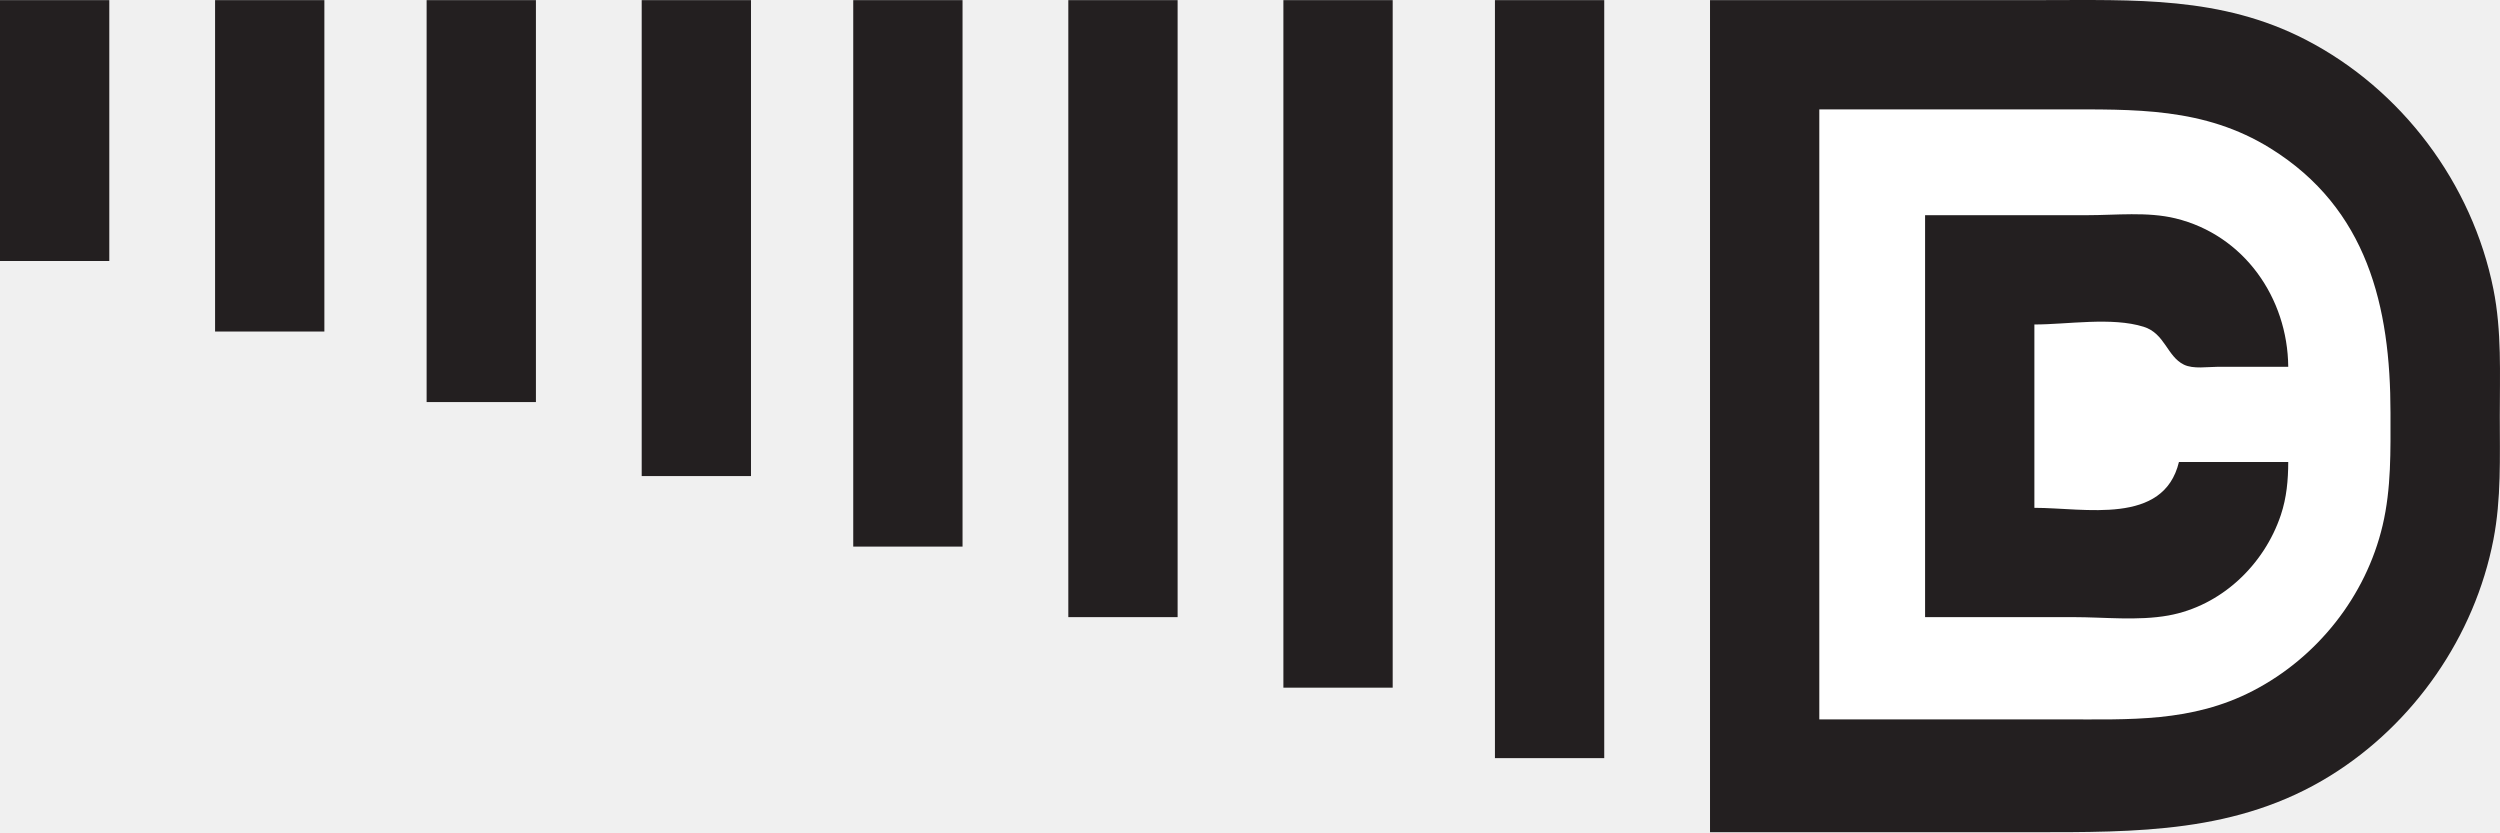
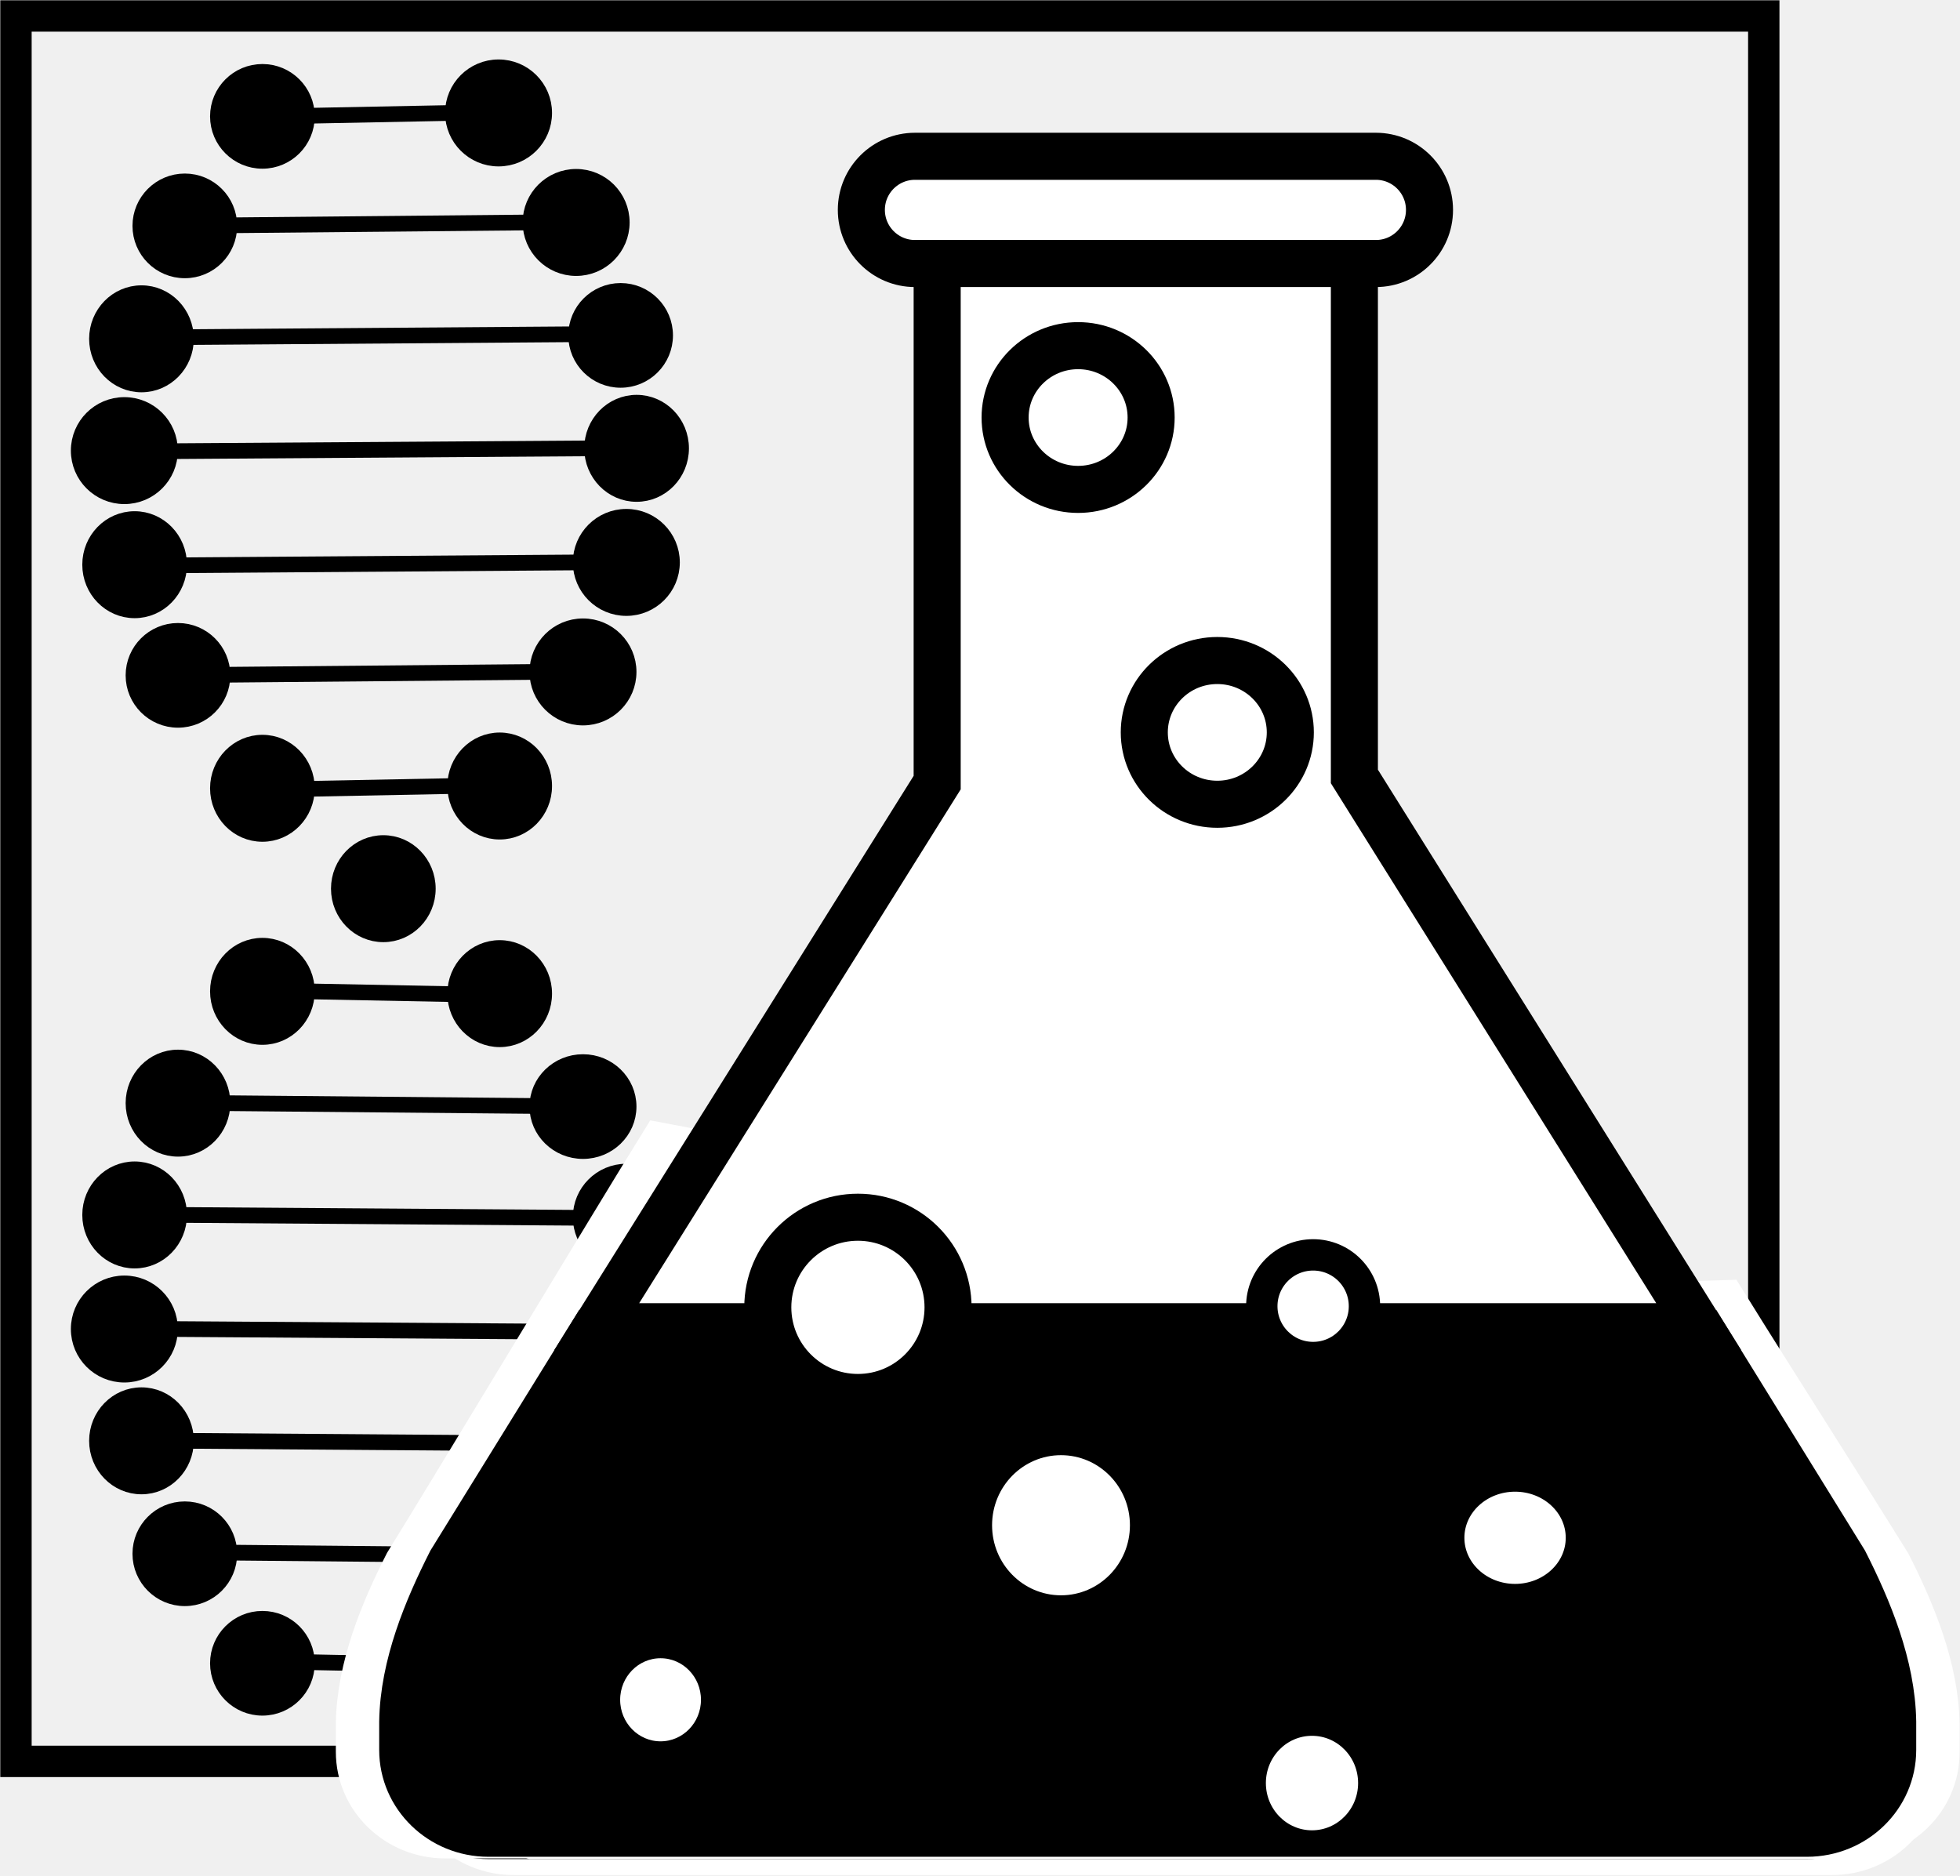
- <svg xmlns="http://www.w3.org/2000/svg" version="1.1" id="Layer_1_2_" width="177.265" height="59.008">
-   <defs id="defs3606" />
-   <path style="fill:#ffffff;stroke:none" d="m 377.185,-71.886 0,2 45,0 c 16.607,0 33.569,0.306 49,7.312 9.35,4.246 17.36,10.667 22.475,19.688 12.397,21.865 4.995,51.747 -16.475,64.547 -11.731,6.994 -24.677,8.625 -38,9.543 -20.598,1.418 -41.324,0.91 -62,0.91 l 0,47 c 3.337,-3.967 5.807,-8.339 10.001,-11.606 8.25,-6.428 20.171,-6.498 29.999,-5.343 4.718,0.554 19.302,3.864 17.248,10.953 -0.802,2.768 -4.228,6.772 -7.252,7.035 -2.752,0.238 -5.49,-2.322 -7.996,-3.189 -8.005,-2.769 -23.656,-3.279 -26.413,7.154 -1.829,6.919 3.141,11.863 9.413,13.315 9.082,2.103 19.27,0.393 25,-7.319 2.583,2.638 9.098,7.685 7.808,11.96 -1.781,5.898 -11.633,8.206 -16.808,9.116 -14.78,2.601 -35.06,-0.446 -40,-17.076 -1.981,4.72 -1,10.92 -1,16 l 0,32 31,0 0,74 -31,0 0,162 485,0 0,-236 89,0 c 14.402,0 29.704,-1.469 44,0.286 23.229,2.853 46.807,14.301 62.575,31.753 15.726,17.408 26.01,38.469 28.255,61.961 0.723,7.564 0.17,15.404 0.17,23 0,13.504 0.423,26.787 -2.895,40 -8.066,32.114 -31.7,58.372 -62.105,70.988 -10.518,4.365 -21.596,7.004 -33,7.012 3.699,1.552 8.017,1 12,1 l 20,0 74,0 0,-450 -78,0 c 14.746,26.487 34.719,50.853 51.67,76 6.071,9.008 14.11,17.968 18.33,28 l -23,0 c -3.419,0 -7.788,0.668 -10.907,-1.028 -6.115,-3.326 -7.365,-13.685 -14.277,-15.654 -5.282,-1.505 -12.346,-0.318 -17.816,-0.318 -11.293,0 -22.704,-0.482 -33.985,0.019 -9.728,0.432 -9.363,13.09 -17.199,16.378 -3.129,1.312 -7.496,0.603 -10.816,0.603 l -22,0 c 3.153,-8.197 9.791,-15.686 14.667,-23 10.665,-15.998 21.04,-32.24 32.053,-48 7.161,-10.249 16.837,-21.277 21.28,-33 l -358,0 c 4.985,13.153 16.243,25.497 24.28,37 15.481,22.155 30.605,44.594 45.72,67 l -24,0 c -3.359,0 -7.775,0.7 -10.816,-1.028 -7.209,-4.096 -7.694,-15.537 -17.188,-15.953 -10.954,-0.48 -22.031,-0.019 -32.996,-0.019 -5.585,0 -12.539,-1.111 -17.96,0.318 -7.241,1.908 -8.377,12.062 -14.366,15.654 -2.937,1.763 -7.397,1.028 -10.674,1.028 l -23,0 c 4.568,-9.655 11.751,-18.142 17.667,-27 l 34,-51 c 5.767,-8.647 12.272,-16.909 17.333,-26 l -257,0 z" id="path3588" />
-   <path style="fill:#231f20;stroke:none" d="m 0,0.008 0,18.5 7.75,0 0,-18.5 -7.75,0 m 15.25,0 0,23.5 7.75,0 0,-23.5 -7.75,0 m 15,0 0,28.5 7.75,0 0,-28.5 -7.75,0 m 15.25,0 0,33.75 7.75,0 0,-33.75 -7.75,0 m 15,0 0,38.75 7.75,0 0,-38.75 -7.75,0 m 15.25,0 0,43.75 7.75,0 0,-43.75 -7.75,0 m 15.25,0 0,48.75 7.75,0 0,-48.75 -7.75,0 m 15,0 0,53.75 7.75,0 0,-53.75 -7.75,0 m 15.25,0 0,59 22.75,0 c 7.483,0 14.648,0.08 21.25,-4.016 5.923,-3.675 10.226,-9.88 11.549,-16.734 0.56,-2.901 0.451,-5.81 0.451,-8.75 0,-3.015 0.143,-6.027 -0.452,-9 C 175.297,13.005 170.303,6.34 163.5,2.822 157.483,-0.289 151.318,0.008 144.75,0.008 l -23.5,0 z" id="path3598" />
-   <path style="fill:#ffffff;stroke:none" d="m 129,7.758 0,43.25 17.25,0 c 4.756,0 9.147,0.227 13.5,-2.027 4.562,-2.362 8.009,-6.704 9.191,-11.723 0.625,-2.656 0.559,-5.292 0.559,-8 0,-7.521 -1.64,-14.469 -8.5,-18.733 -4.721,-2.935 -9.661,-2.767 -15,-2.767 l -17,0 z" id="path3600" />
-   <path style="fill:#231f20;stroke:none" d="m 136.5,15.258 0,28.5 10.5,0 c 2.19,0 4.59,0.273 6.75,-0.116 3.74,-0.674 6.792,-3.578 7.978,-7.134 0.408,-1.224 0.519,-2.469 0.522,-3.75 l -7.75,0 c -1.086,4.516 -6.675,3.25 -10.25,3.25 l 0,-13 c 2.356,0 5.494,-0.545 7.75,0.163 1.512,0.475 1.653,2.102 2.854,2.686 0.665,0.324 1.677,0.151 2.396,0.151 l 5,0 c -0.041,-4.886 -3.136,-9.344 -8,-10.525 -1.987,-0.482 -4.218,-0.225 -6.25,-0.225 l -11.5,0 z" id="path3602" />
+ <svg xmlns="http://www.w3.org/2000/svg" width="859" height="822" xml:space="preserve" overflow="hidden">
+   <defs>
+     <clipPath id="clip0">
+       <rect x="2252" y="48" width="859" height="822" />
+     </clipPath>
+   </defs>
+   <g clip-path="url(#clip0)" transform="translate(-2252 -48)">
+     <rect x="2259" y="55" width="766" height="765" stroke="#000000" stroke-width="13.75" stroke-miterlimit="8" fill="none" />
+     <path d="M2511.5 631.5C2511.5 620.454 2520.23 611.5 2531 611.5 2541.77 611.5 2550.5 620.454 2550.5 631.5 2550.5 642.546 2541.77 651.5 2531 651.5 2520.23 651.5 2511.5 642.546 2511.5 631.5Z" stroke="#000000" stroke-width="6.875" stroke-miterlimit="8" fill-rule="evenodd" />
+     <path d="M2522.54 640.5 3009.46 640.5 3071.38 740.679C3081.75 761.163 3092.12 785.881 3092.5 810.598L3092.5 822.999C3092.5 843.158 3075.68 859.5 3054.93 859.5L2477.07 859.5C2456.32 859.5 2439.5 843.158 2439.5 822.999L2439.5 810.598C2439.88 785.881 2450.25 761.163 2460.62 740.679Z" stroke="#FFFFFF" stroke-width="20.625" stroke-miterlimit="8" fill="#FFFFFF" fill-rule="evenodd" />
+     <path d="M0 0 64.815 1.25" stroke="#000000" stroke-width="6.875" stroke-miterlimit="8" fill="none" fill-rule="evenodd" transform="matrix(1 0 0 -1 2386.5 393.75)" />
+     <path d="M0 0 138.12 1.25" stroke="#000000" stroke-width="6.875" stroke-miterlimit="8" fill="none" fill-rule="evenodd" transform="matrix(1 0 0 -1 2349.5 343.75)" />
+     <path d="M0 0 176.056 1.25" stroke="#000000" stroke-width="6.875" stroke-miterlimit="8" fill="none" fill-rule="evenodd" transform="matrix(1 0 0 -1 2330.5 295.75)" />
+     <path d="M0 0 185.621 1.25" stroke="#000000" stroke-width="6.875" stroke-miterlimit="8" fill="none" fill-rule="evenodd" transform="matrix(1 0 0 -1 2326.5 245.75)" />
+     <path d="M0 0 63.958 1.25" stroke="#000000" stroke-width="6.875" stroke-miterlimit="8" fill="none" fill-rule="evenodd" transform="matrix(1 0 0 -1 2386.5 98.7503)" />
+     <path d="M0 0 132.023 1.25" stroke="#000000" stroke-width="6.875" stroke-miterlimit="8" fill="none" fill-rule="evenodd" transform="matrix(1 0 0 -1 2352.5 146.75)" />
+     <path d="M0 20C-2.48262e-15 8.954 8.73-2.54626e-15 19.5-5.09252e-15 30.27-1.0185e-14 39 8.954 39 20 39 31.046 30.27 40 19.5 40 8.73 40-1.24131e-14 31.046 0 20Z" stroke="#000000" stroke-width="6.875" stroke-miterlimit="8" fill-rule="evenodd" transform="matrix(1 0 0 -1 2347.5 413.5)" />
+     <path d="M0 19.5C-2.48262e-15 8.73 8.73-2.4826e-15 19.5-4.9652e-15 30.27-9.9304e-15 39 8.73 39 19.5 39 30.269 30.27 39 19.5 39 8.73 39-1.24131e-14 30.269 0 19.5Z" stroke="#000000" stroke-width="6.875" stroke-miterlimit="8" fill-rule="evenodd" transform="matrix(1 0 0 -1 2310.5 363.5)" />
+     <path d="M0 20C-2.48262e-15 8.954 8.73-2.54628e-15 19.5-5.09256e-15 30.27-1.01851e-14 39 8.954 39 20 39 31.046 30.27 40 19.5 40 8.73 40-1.24131e-14 31.046 0 20Z" stroke="#000000" stroke-width="6.875" stroke-miterlimit="8" fill-rule="evenodd" transform="matrix(1 0 0 -1 2291.5 315.5)" />
+     <path d="M0 20C-2.54626e-15 8.954 8.954-2.54626e-15 20-5.09252e-15 31.046-1.0185e-14 40 8.954 40 20 40 31.046 31.046 40 20 40 8.954 40-1.27313e-14 31.046 0 20Z" stroke="#000000" stroke-width="6.875" stroke-miterlimit="8" fill-rule="evenodd" transform="matrix(1 0 0 -1 2286.5 265.5)" />
+     <path d="M2347.5 99C2347.5 88.23 2356.23 79.5 2367 79.5 2377.77 79.5 2386.5 88.23 2386.5 99 2386.5 109.77 2377.77 118.5 2367 118.5 2356.23 118.5 2347.5 109.77 2347.5 99Z" stroke="#000000" stroke-width="6.875" stroke-miterlimit="8" fill-rule="evenodd" />
+     <path d="M2313.5 147C2313.5 136.23 2322.23 127.5 2333 127.5 2343.77 127.5 2352.5 136.23 2352.5 147 2352.5 157.769 2343.77 166.5 2333 166.5 2322.23 166.5 2313.5 157.769 2313.5 147Z" stroke="#000000" stroke-width="6.875" stroke-miterlimit="8" fill-rule="evenodd" />
+     <path d="M2294.5 196.5C2294.5 185.454 2303.23 176.5 2314 176.5 2324.77 176.5 2333.5 185.454 2333.5 196.5 2333.5 207.546 2324.77 216.5 2314 216.5 2303.23 216.5 2294.5 207.546 2294.5 196.5Z" stroke="#000000" stroke-width="6.875" stroke-miterlimit="8" fill-rule="evenodd" />
+     <path d="M0 0 171.323 1.25" stroke="#000000" stroke-width="6.875" stroke-miterlimit="8" fill="none" fill-rule="evenodd" transform="matrix(1 0 0 -1 2333.5 195.75)" />
+     <path d="M0 20C-2.48262e-15 8.954 8.73-2.54626e-15 19.5-5.09252e-15 30.27-1.0185e-14 39 8.954 39 20 39 31.046 30.27 40 19.5 40 8.73 40-1.24131e-14 31.046 0 20Z" stroke="#000000" stroke-width="6.875" stroke-miterlimit="8" fill-rule="evenodd" transform="matrix(-1 0 0 1 2439.5 417.5)" />
+     <path d="M0 20C-2.4826e-15 8.954 8.73-2.54626e-15 19.5-5.09252e-15 30.269-1.0185e-14 39 8.954 39 20 39 31.046 30.269 40 19.5 40 8.73 40-1.2413e-14 31.046 0 20Z" stroke="#000000" stroke-width="6.875" stroke-miterlimit="8" fill-rule="evenodd" transform="matrix(1 0 0 -1 2451.5 412.5)" />
+     <path d="M0 20C-2.54628e-15 8.954 8.954-2.54628e-15 20-5.09256e-15 31.046-1.01851e-14 40 8.954 40 20 40 31.046 31.046 40 20 40 8.954 40-1.27314e-14 31.046 0 20Z" stroke="#000000" stroke-width="6.875" stroke-miterlimit="8" fill-rule="evenodd" transform="matrix(1 0 0 -1 2487.5 362.5)" />
+     <path d="M0 20C-2.54626e-15 8.954 8.954-2.54626e-15 20-5.09252e-15 31.046-1.0185e-14 40 8.954 40 20 40 31.046 31.046 40 20 40 8.954 40-1.27313e-14 31.046 0 20Z" stroke="#000000" stroke-width="6.875" stroke-miterlimit="8" fill-rule="evenodd" transform="matrix(1 0 0 -1 2506.5 314.5)" />
+     <path d="M0 20C-2.48262e-15 8.954 8.73-2.54626e-15 19.5-5.09252e-15 30.27-1.0185e-14 39 8.954 39 20 39 31.046 30.27 40 19.5 40 8.73 40-1.24131e-14 31.046 0 20Z" stroke="#000000" stroke-width="6.875" stroke-miterlimit="8" fill-rule="evenodd" transform="matrix(1 0 0 -1 2511.5 264.5)" />
+     <path d="M2450.5 97.5C2450.5 86.454 2459.45 77.5 2470.5 77.5 2481.55 77.5 2490.5 86.454 2490.5 97.5 2490.5 108.546 2481.55 117.5 2470.5 117.5 2459.45 117.5 2450.5 108.546 2450.5 97.5Z" stroke="#000000" stroke-width="6.875" stroke-miterlimit="8" fill-rule="evenodd" />
+     <path d="M2484.5 145.5C2484.5 134.454 2493.45 125.5 2504.5 125.5 2515.55 125.5 2524.5 134.454 2524.5 145.5 2524.5 156.546 2515.55 165.5 2504.5 165.5 2493.45 165.5 2484.5 156.546 2484.5 145.5Z" stroke="#000000" stroke-width="6.875" stroke-miterlimit="8" fill-rule="evenodd" />
+     <path d="M2504.5 195C2504.5 184.231 2513.23 175.5 2524 175.5 2534.77 175.5 2543.5 184.231 2543.5 195 2543.5 205.77 2534.77 214.5 2524 214.5 2513.23 214.5 2504.5 205.77 2504.5 195Z" stroke="#000000" stroke-width="6.875" stroke-miterlimit="8" fill-rule="evenodd" />
+     <path d="M2386.5 482.5 2451.32 483.75" stroke="#000000" stroke-width="6.875" stroke-miterlimit="8" fill="none" fill-rule="evenodd" />
+     <path d="M2349.5 531.5 2487.62 532.75" stroke="#000000" stroke-width="6.875" stroke-miterlimit="8" fill="none" fill-rule="evenodd" />
+     <path d="M2330.5 580.5 2506.56 581.75" stroke="#000000" stroke-width="6.875" stroke-miterlimit="8" fill="none" fill-rule="evenodd" />
+     <path d="M2326.5 630.5 2512.12 631.75" stroke="#000000" stroke-width="6.875" stroke-miterlimit="8" fill="none" fill-rule="evenodd" />
+     <path d="M2386.5 776.5 2450.46 777.75" stroke="#000000" stroke-width="6.875" stroke-miterlimit="8" fill="none" fill-rule="evenodd" />
+     <path d="M2352.5 728.5 2484.52 729.75" stroke="#000000" stroke-width="6.875" stroke-miterlimit="8" fill="none" fill-rule="evenodd" />
+     <path d="M2347.5 482.5C2347.5 471.454 2356.23 462.5 2367 462.5 2377.77 462.5 2386.5 471.454 2386.5 482.5 2386.5 493.546 2377.77 502.5 2367 502.5 2356.23 502.5 2347.5 493.546 2347.5 482.5Z" stroke="#000000" stroke-width="6.875" stroke-miterlimit="8" fill-rule="evenodd" />
+     <path d="M2310.5 531.5C2310.5 520.454 2319.23 511.5 2330 511.5 2340.77 511.5 2349.5 520.454 2349.5 531.5 2349.5 542.546 2340.77 551.5 2330 551.5 2319.23 551.5 2310.5 542.546 2310.5 531.5Z" stroke="#000000" stroke-width="6.875" stroke-miterlimit="8" fill-rule="evenodd" />
+     <path d="M2291.5 580.5C2291.5 569.454 2300.23 560.5 2311 560.5 2321.77 560.5 2330.5 569.454 2330.5 580.5 2330.5 591.546 2321.77 600.5 2311 600.5 2300.23 600.5 2291.5 591.546 2291.5 580.5Z" stroke="#000000" stroke-width="6.875" stroke-miterlimit="8" fill-rule="evenodd" />
+     <path d="M2286.5 630.5C2286.5 619.454 2295.45 610.5 2306.5 610.5 2317.55 610.5 2326.5 619.454 2326.5 630.5 2326.5 641.546 2317.55 650.5 2306.5 650.5 2295.45 650.5 2286.5 641.546 2286.5 630.5Z" stroke="#000000" stroke-width="6.875" stroke-miterlimit="8" fill-rule="evenodd" />
+     <path d="M0 19.5C-2.48262e-15 8.73 8.73-2.4826e-15 19.5-4.9652e-15 30.27-9.9304e-15 39 8.73 39 19.5 39 30.269 30.27 39 19.5 39 8.73 39-1.24131e-14 30.269 0 19.5Z" stroke="#000000" stroke-width="6.875" stroke-miterlimit="8" fill-rule="evenodd" transform="matrix(1 0 0 -1 2347.5 796.5)" />
+     <path d="M0 19.5C-2.48262e-15 8.73 8.73-2.4826e-15 19.5-4.9652e-15 30.27-9.9304e-15 39 8.73 39 19.5 39 30.269 30.27 39 19.5 39 8.73 39-1.24131e-14 30.269 0 19.5Z" stroke="#000000" stroke-width="6.875" stroke-miterlimit="8" fill-rule="evenodd" transform="matrix(1 0 0 -1 2313.5 748.5)" />
+     <path d="M0 20C-2.4826e-15 8.954 8.73-2.54626e-15 19.5-5.09252e-15 30.269-1.0185e-14 39 8.954 39 20 39 31.046 30.269 40 19.5 40 8.73 40-1.2413e-14 31.046 0 20Z" stroke="#000000" stroke-width="6.875" stroke-miterlimit="8" fill-rule="evenodd" transform="matrix(1 0 0 -1 2294.5 699.5)" />
+     <path d="M2333.5 679.5 2504.82 680.75" stroke="#000000" stroke-width="6.875" stroke-miterlimit="8" fill="none" fill-rule="evenodd" />
+     <path d="M2451.5 483.5C2451.5 472.454 2460.23 463.5 2471 463.5 2481.77 463.5 2490.5 472.454 2490.5 483.5 2490.5 494.546 2481.77 503.5 2471 503.5 2460.23 503.5 2451.5 494.546 2451.5 483.5Z" stroke="#000000" stroke-width="6.875" stroke-miterlimit="8" fill-rule="evenodd" />
+     <path d="M2487.5 533C2487.5 522.23 2496.45 513.5 2507.5 513.5 2518.55 513.5 2527.5 522.23 2527.5 533 2527.5 543.769 2518.55 552.5 2507.5 552.5 2496.45 552.5 2487.5 543.769 2487.5 533Z" stroke="#000000" stroke-width="6.875" stroke-miterlimit="8" fill-rule="evenodd" />
+     <path d="M2506.5 581.5C2506.5 570.454 2515.45 561.5 2526.5 561.5 2537.55 561.5 2546.5 570.454 2546.5 581.5 2546.5 592.546 2537.55 601.5 2526.5 601.5 2515.45 601.5 2506.5 592.546 2506.5 581.5Z" stroke="#000000" stroke-width="6.875" stroke-miterlimit="8" fill-rule="evenodd" />
+     <path d="M2511.54 633.5 2998.46 633.5 3060.38 733.679C3070.75 754.163 3081.12 778.881 3081.5 803.599L3081.5 815.999C3081.5 836.158 3064.68 852.5 3043.93 852.5L2466.07 852.5C2445.32 852.5 2428.5 836.158 2428.5 815.999L2428.5 803.599C2428.88 778.881 2439.25 754.163 2449.62 733.679Z" stroke="#000000" stroke-width="20.625" stroke-miterlimit="8" fill-rule="evenodd" />
+     <path d="M2629.5 140C2629.5 127.021 2640.02 116.5 2653 116.5L2855 116.5C2867.98 116.5 2878.5 127.021 2878.5 140L2878.5 140C2878.5 152.979 2867.98 163.5 2855 163.5L2653 163.5C2640.02 163.5 2629.5 152.979 2629.5 140Z" stroke="#000000" stroke-width="20.625" stroke-miterlimit="8" fill="#FFFFFF" fill-rule="evenodd" />
+     <path d="M2542.02 550.5 2918.41 622.129 3007.39 619.397C3028.03 652.709 3058.74 700.656 3079.38 733.968 3089.75 754.402 3100.12 779.06 3100.5 803.718L3100.5 816.088C3100.5 836.198 3083.68 852.5 3062.93 852.5L2485.12 852.5 2483.62 852.207 2447.07 852.207C2426.32 852.207 2409.5 835.905 2409.5 815.795L2409.5 803.425C2409.88 778.767 2420.25 754.109 2430.62 733.675 2451.25 700.363 2521.38 583.812 2542.02 550.5Z" stroke="#FFFFFF" stroke-width="20.625" stroke-miterlimit="8" fill="#FFFFFF" fill-rule="evenodd" />
+     <path d="M2662.73 163.5 2845.58 163.5 2845.58 388.307 2996.5 629.5 2513.5 629.5 2662.73 391.006Z" stroke="#000000" stroke-width="20.625" stroke-miterlimit="8" fill="#FFFFFF" fill-rule="evenodd" />
+     <path d="M2692.5 231C2692.5 213.603 2706.83 199.5 2724.5 199.5 2742.17 199.5 2756.5 213.603 2756.5 231 2756.5 248.397 2742.17 262.5 2724.5 262.5 2706.83 262.5 2692.5 248.397 2692.5 231Z" stroke="#000000" stroke-width="20.625" stroke-miterlimit="8" fill="#FFFFFF" fill-rule="evenodd" />
+     <path d="M2753.5 369C2753.5 351.603 2767.83 337.5 2785.5 337.5 2803.17 337.5 2817.5 351.603 2817.5 369 2817.5 386.397 2803.17 400.5 2785.5 400.5 2767.83 400.5 2753.5 386.397 2753.5 369Z" stroke="#000000" stroke-width="20.625" stroke-miterlimit="8" fill="#FFFFFF" fill-rule="evenodd" />
+     <path d="M2511.54 632.5 2998.46 632.5 3060.38 732.679C3070.75 753.163 3081.12 777.881 3081.5 802.599L3081.5 814.999C3081.5 835.158 3064.68 851.5 3043.93 851.5L2466.07 851.5C2445.32 851.5 2428.5 835.158 2428.5 814.999L2428.5 802.599C2428.88 777.881 2439.25 753.163 2449.62 732.679Z" stroke="#000000" stroke-width="20.625" stroke-miterlimit="8" fill-rule="evenodd" />
+     <path d="M2588.5 621C2588.5 599.185 2606.18 581.5 2628 581.5 2649.82 581.5 2667.5 599.185 2667.5 621 2667.5 642.815 2649.82 660.5 2628 660.5 2606.18 660.5 2588.5 642.815 2588.5 621Z" stroke="#000000" stroke-width="20.625" stroke-miterlimit="8" fill="#FFFFFF" fill-rule="evenodd" />
+     <path d="M0 20C-2.54626e-15 8.954 8.954-2.54626e-15 20-5.09252e-15 31.046-1.0185e-14 40 8.954 40 20 40 31.046 31.046 40 20 40 8.954 40-1.27313e-14 31.046 0 20Z" stroke="#000000" stroke-width="6.875" stroke-miterlimit="8" fill-rule="evenodd" transform="matrix(1 0 0 -1 2450.5 798.5)" />
+     <path d="M0 19.5C-2.54626e-15 8.73 8.954-2.4826e-15 20-4.9652e-15 31.046-9.9304e-15 40 8.73 40 19.5 40 30.269 31.046 39 20 39 8.954 39-1.27313e-14 30.269 0 19.5Z" stroke="#000000" stroke-width="6.875" stroke-miterlimit="8" fill-rule="evenodd" transform="matrix(1 0 0 -1 2484.5 749.5)" />
+     <path d="M0 19.5C-2.4826e-15 8.73 8.73-2.48262e-15 19.5-4.96525e-15 30.269-9.93049e-15 39 8.73 39 19.5 39 30.27 30.269 39 19.5 39 8.73 39-1.2413e-14 30.27 0 19.5Z" stroke="#000000" stroke-width="6.875" stroke-miterlimit="8" fill-rule="evenodd" transform="matrix(1 0 0 -1 2504.5 700.5)" />
+     <path d="M2684.5 716.5C2684.5 698.274 2699.05 683.5 2717 683.5 2734.95 683.5 2749.5 698.274 2749.5 716.5 2749.5 734.725 2734.95 749.5 2717 749.5 2699.05 749.5 2684.5 734.725 2684.5 716.5Z" stroke="#000000" stroke-width="4.583" stroke-miterlimit="8" fill="#FFFFFF" fill-rule="evenodd" />
+     <path d="M2891.5 722C2891.5 709.574 2902.47 699.5 2916 699.5 2929.53 699.5 2940.5 709.574 2940.5 722 2940.5 734.427 2929.53 744.5 2916 744.5 2902.47 744.5 2891.5 734.427 2891.5 722Z" stroke="#000000" stroke-width="4.583" stroke-miterlimit="8" fill="#FFFFFF" fill-rule="evenodd" />
+     <path d="M2521.5 793C2521.5 781.678 2530.45 772.5 2541.5 772.5 2552.55 772.5 2561.5 781.678 2561.5 793 2561.5 804.322 2552.55 813.5 2541.5 813.5 2530.45 813.5 2521.5 804.322 2521.5 793Z" stroke="#000000" stroke-width="4.583" stroke-miterlimit="8" fill="#FFFFFF" fill-rule="evenodd" />
+     <path d="M2804.5 829.5C2804.5 816.797 2814.57 806.5 2827 806.5 2839.43 806.5 2849.5 816.797 2849.5 829.5 2849.5 842.203 2839.43 852.5 2827 852.5 2814.57 852.5 2804.5 842.203 2804.5 829.5Z" stroke="#000000" stroke-width="4.583" stroke-miterlimit="8" fill="#FFFFFF" fill-rule="evenodd" />
+     <path d="M2805 620.5C2805 608.074 2815.07 598 2827.5 598 2839.93 598 2850 608.074 2850 620.5 2850 632.927 2839.93 643 2827.5 643 2815.07 643 2805 632.927 2805 620.5Z" stroke="#000000" stroke-width="13.75" stroke-miterlimit="8" fill="#FFFFFF" fill-rule="evenodd" />
+   </g>
</svg>
